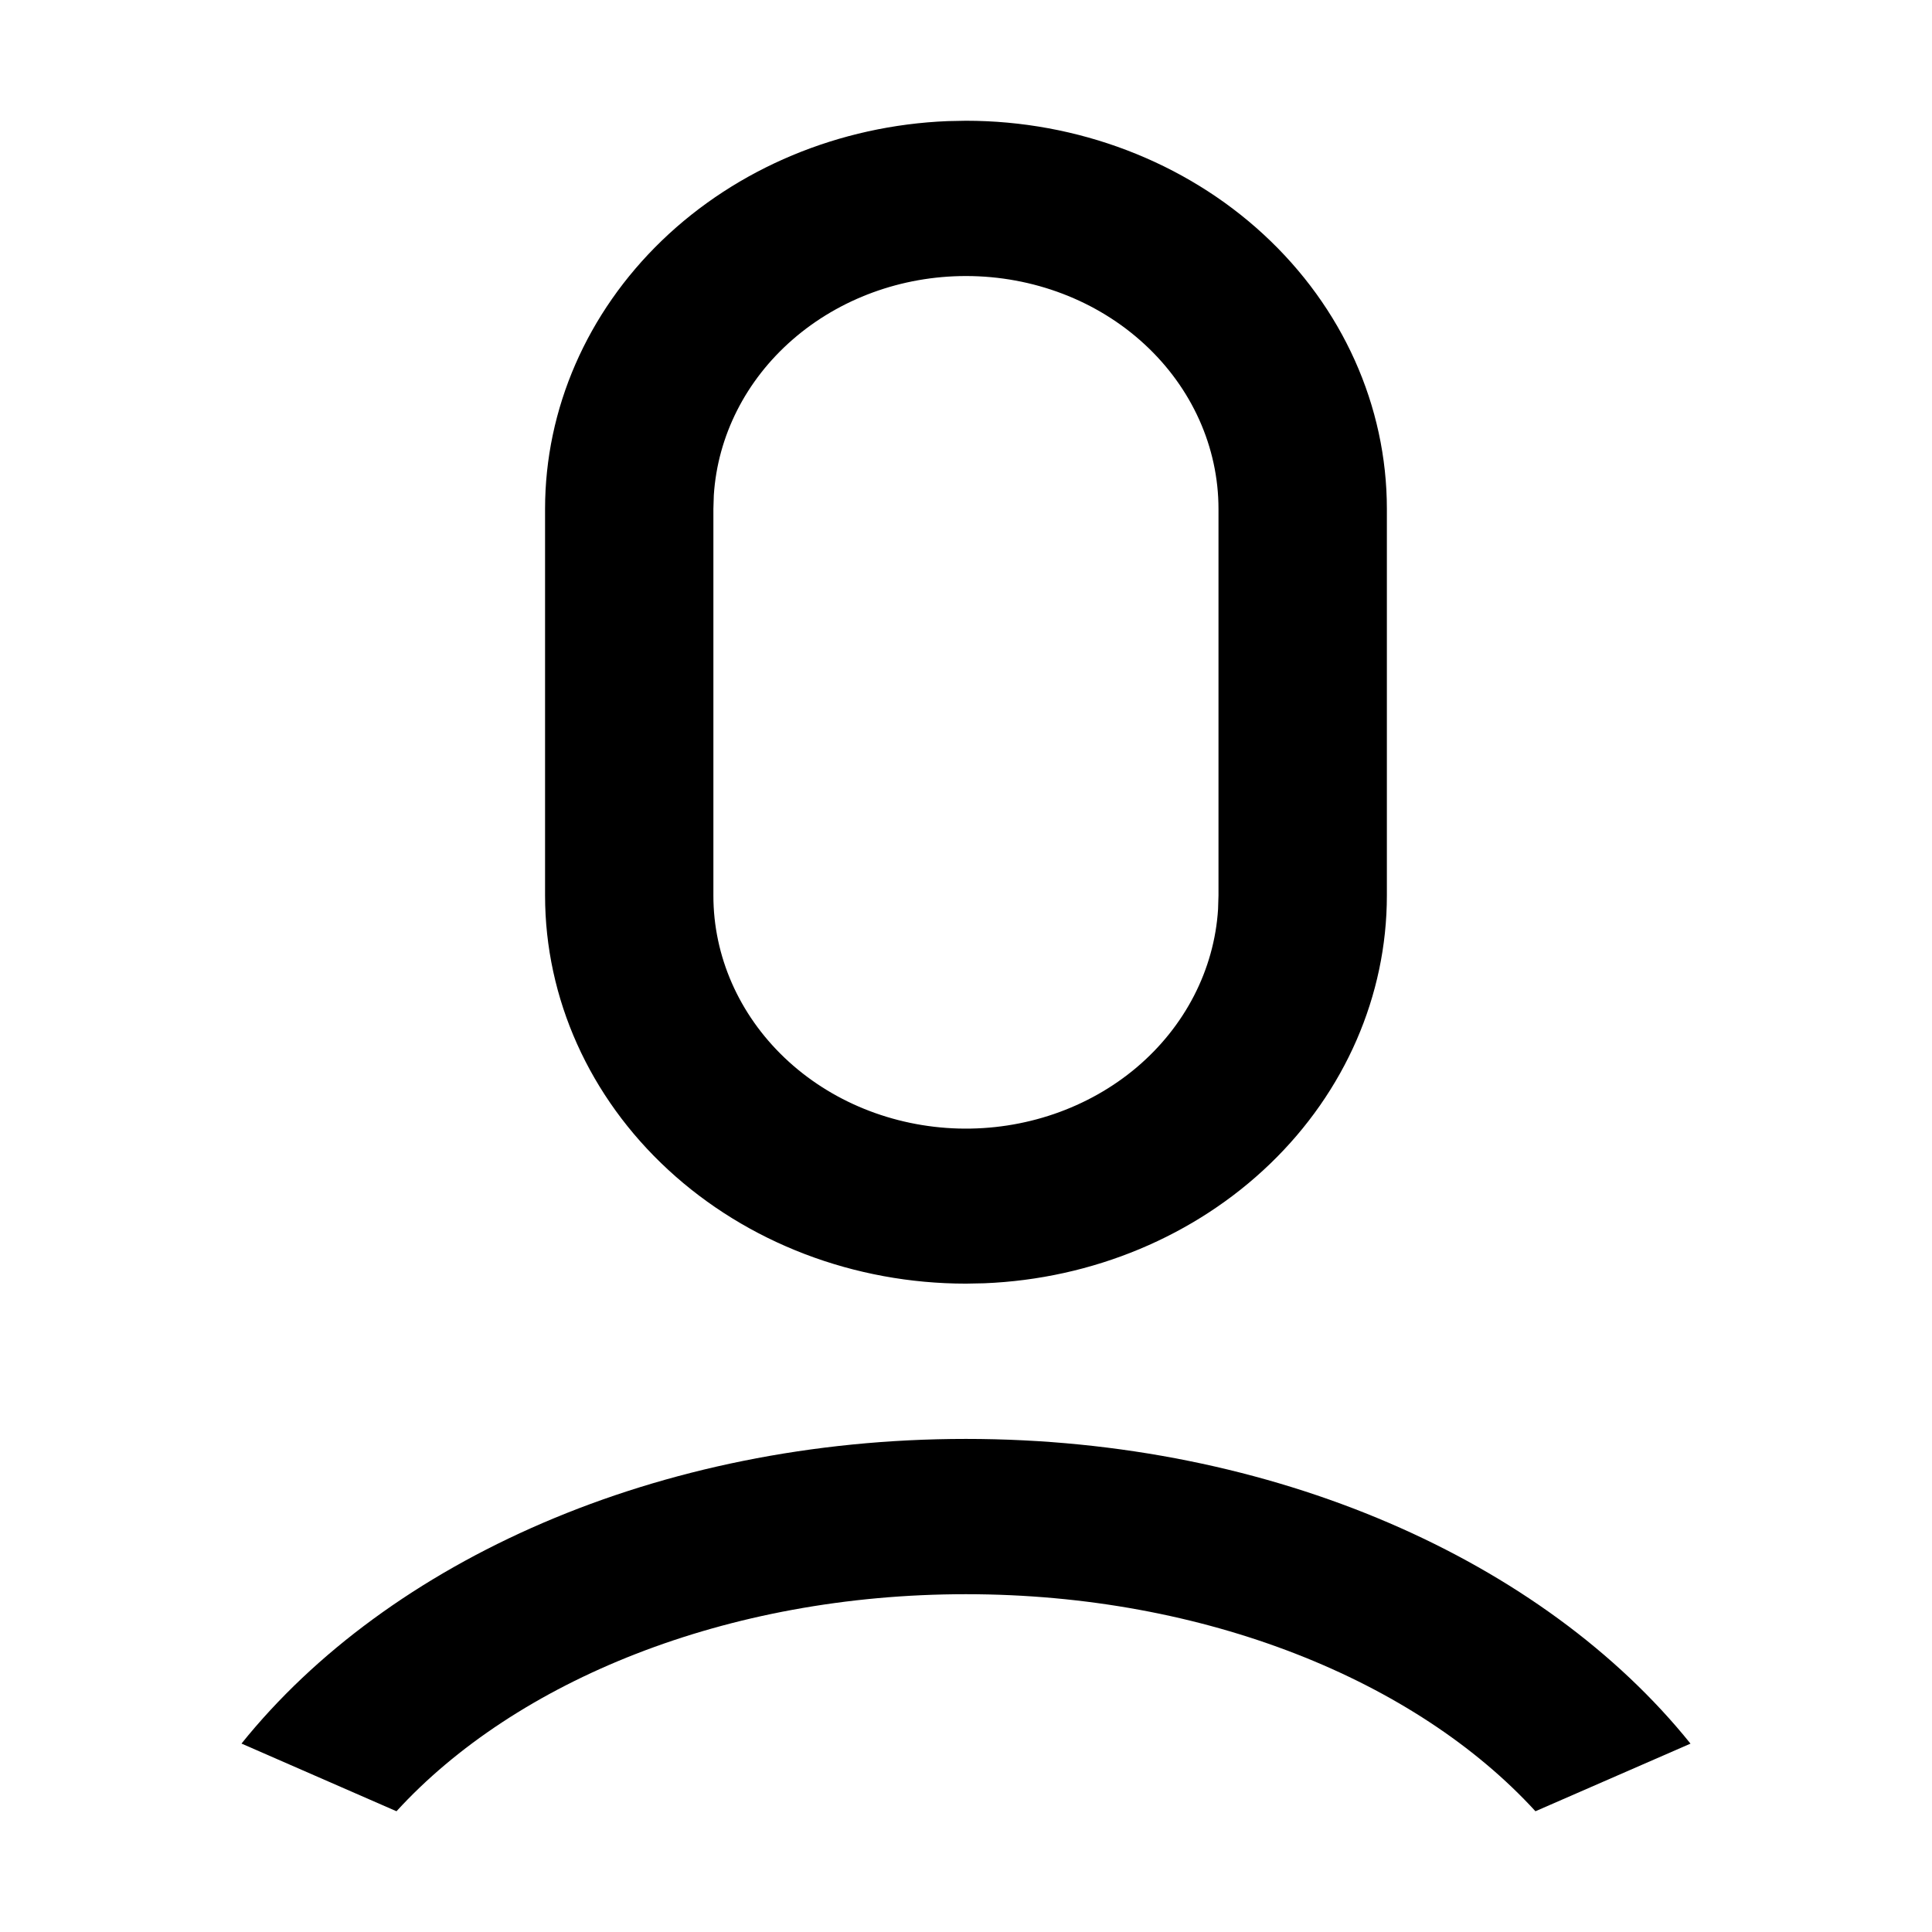
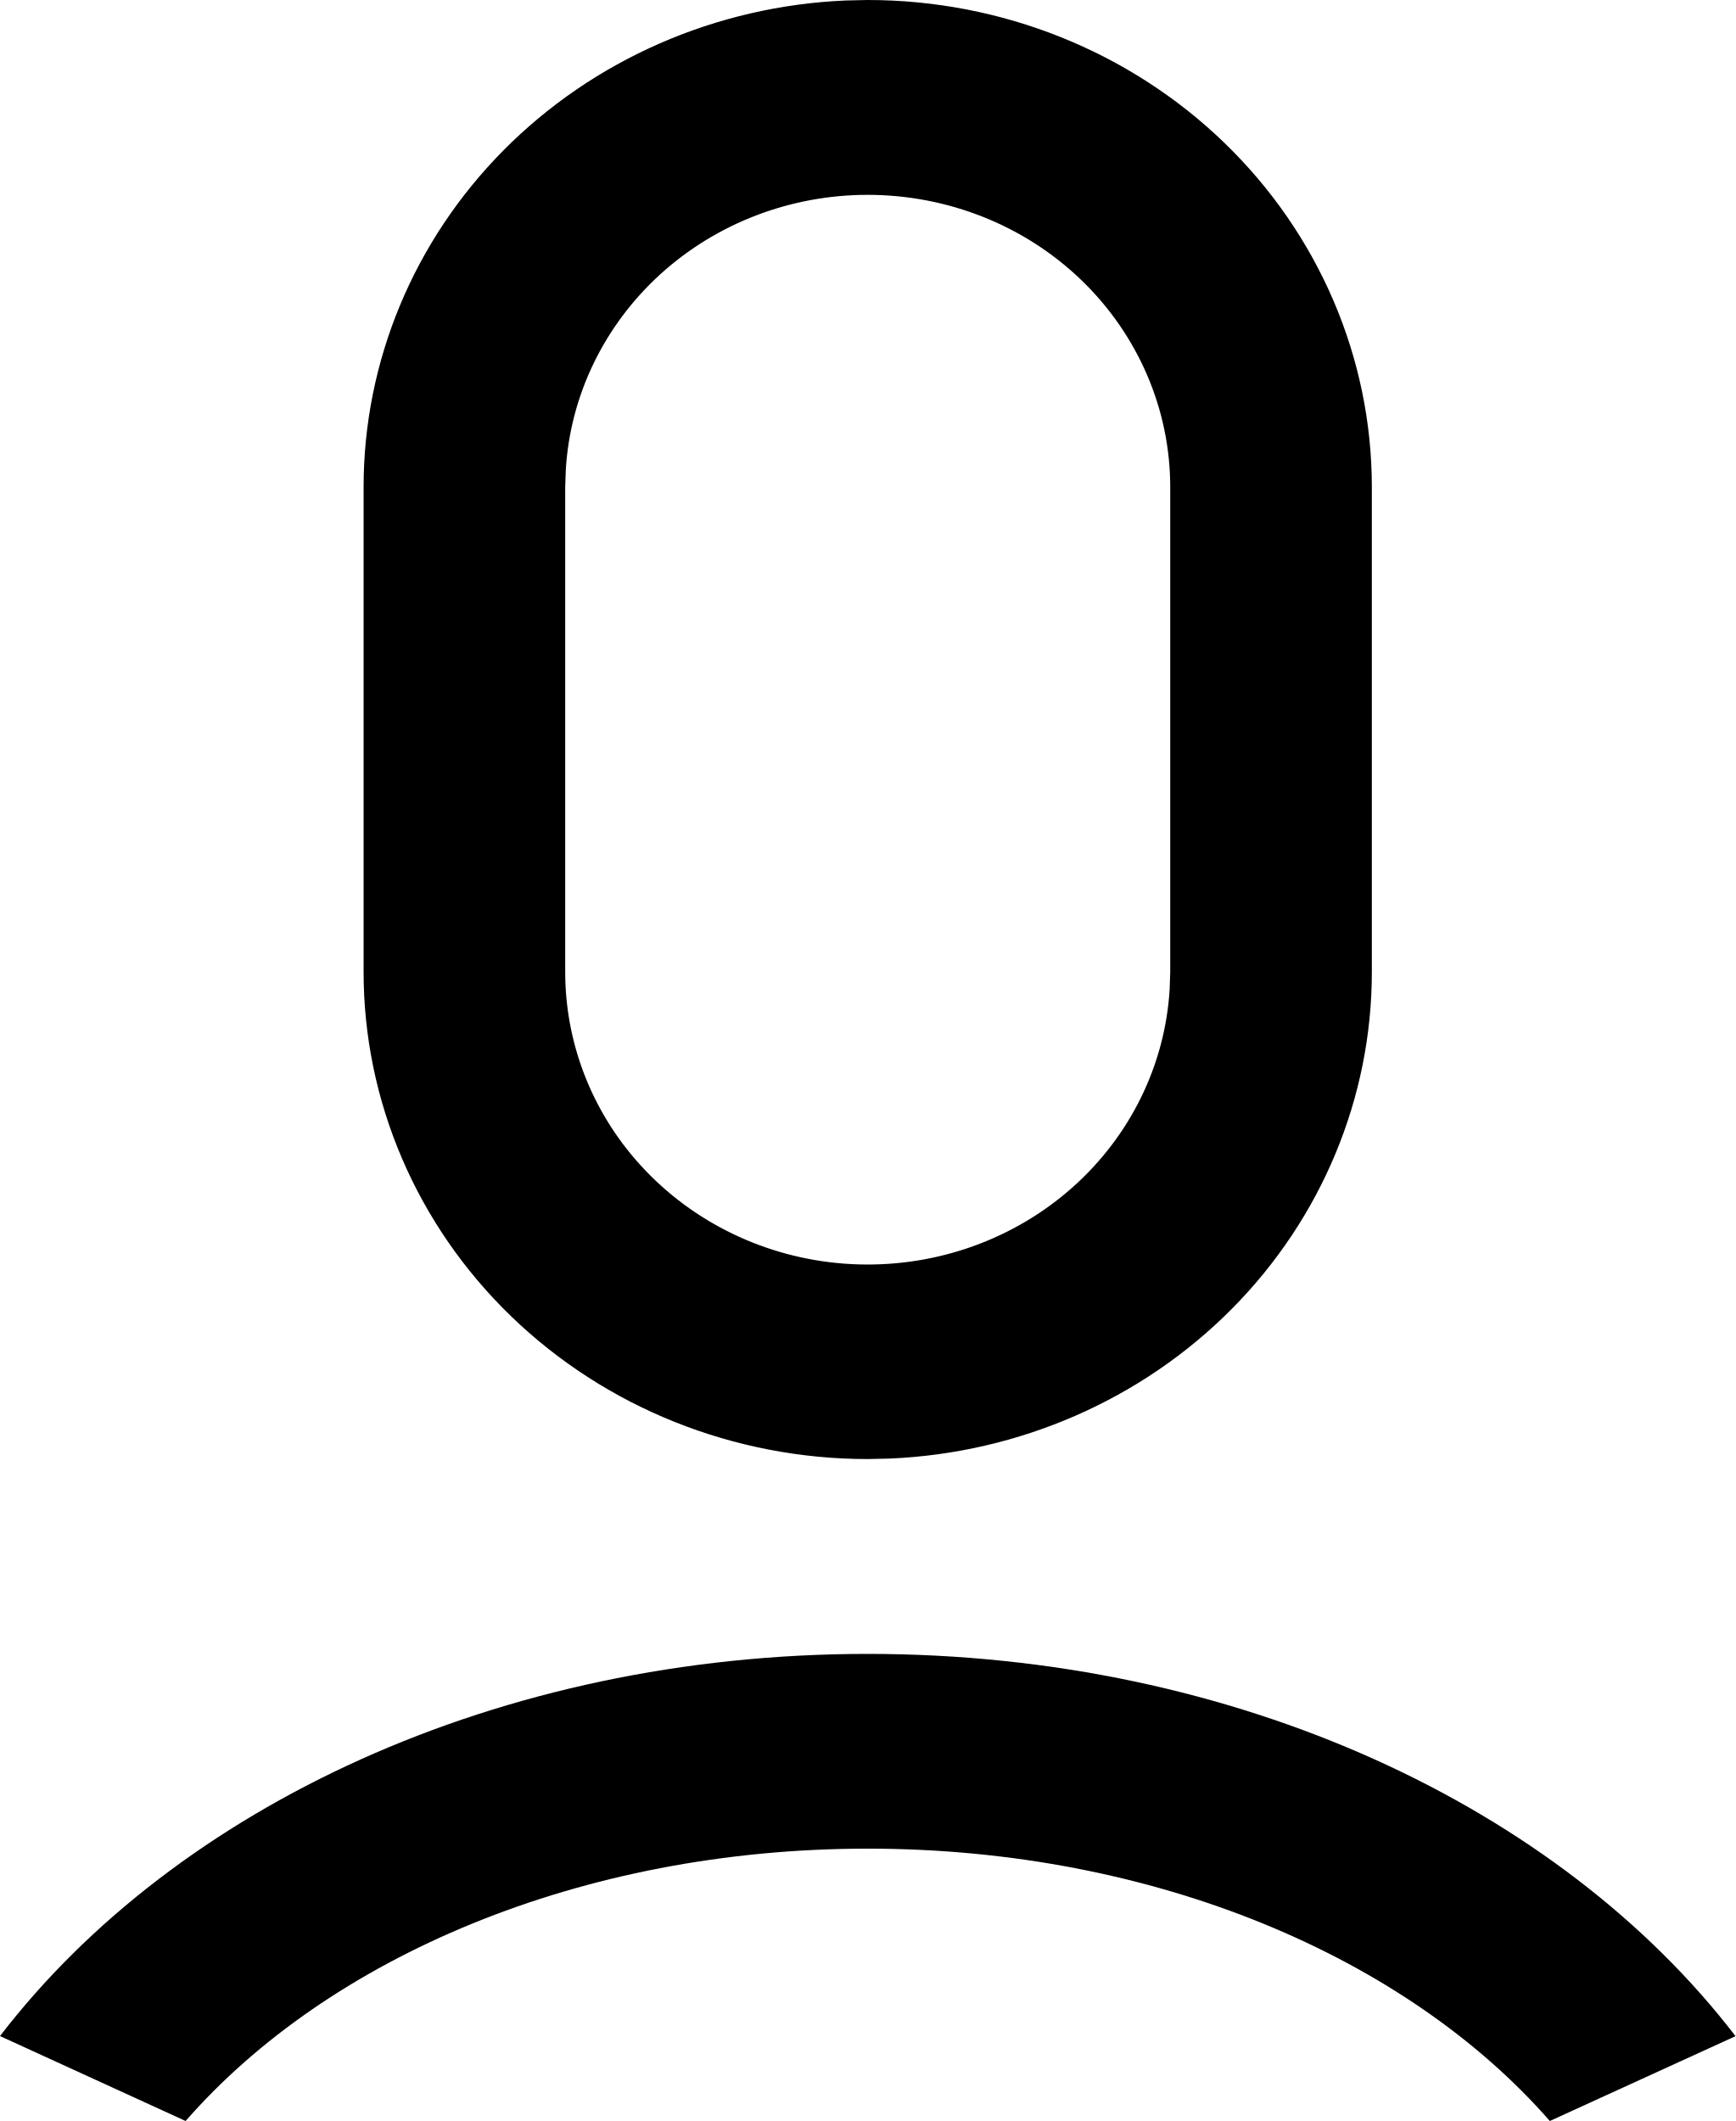
- <svg xmlns="http://www.w3.org/2000/svg" width="32" height="32" viewBox="0 0 32 32">
-   <path d="M15.999 23.833C21.105 23.833 25.571 25.858 28 28.88L25.432 30C23.455 27.84 19.969 26.405 15.999 26.405C12.03 26.405 8.544 27.84 6.567 30L4 28.879C6.429 25.857 10.893 23.833 15.999 23.833ZM15.999 2C17.848 2 19.622 2.677 20.929 3.883C22.236 5.089 22.971 6.724 22.971 8.429V14.832C22.971 16.489 22.277 18.082 21.035 19.278C19.792 20.475 18.097 21.183 16.302 21.255L15.999 21.261C14.15 21.261 12.377 20.584 11.07 19.378C9.762 18.173 9.028 16.537 9.028 14.832V8.429C9.028 6.772 9.722 5.18 10.964 3.983C12.207 2.786 13.902 2.078 15.697 2.006L15.999 2ZM15.999 4.572C14.932 4.572 13.906 4.948 13.13 5.623C12.353 6.298 11.886 7.221 11.823 8.203L11.816 8.429V14.832C11.815 15.836 12.239 16.801 12.997 17.522C13.755 18.243 14.788 18.662 15.877 18.692C16.965 18.721 18.023 18.358 18.826 17.68C19.628 17.001 20.112 16.061 20.175 15.059L20.182 14.832V8.429C20.182 7.406 19.741 6.425 18.957 5.702C18.173 4.978 17.109 4.572 15.999 4.572Z" />
+ <svg xmlns="http://www.w3.org/2000/svg" width="18" height="22" viewBox="0 0 18 22">
+   <path d="M8.999 17.155C12.829 17.155 16.178 18.746 18 21.12L16.074 22C14.591 20.303 11.977 19.175 8.999 19.175C6.022 19.175 3.408 20.303 1.925 22L0 21.119C1.822 18.745 5.17 17.155 8.999 17.155ZM8.999 0C10.386 0 11.716 0.532 12.697 1.48C13.677 2.427 14.228 3.712 14.228 5.052V10.082C14.228 11.384 13.708 12.636 12.776 13.576C11.844 14.516 10.572 15.072 9.226 15.129L8.999 15.134C7.613 15.134 6.283 14.602 5.302 13.654C4.322 12.707 3.771 11.422 3.771 10.082V5.052C3.771 3.75 4.291 2.498 5.223 1.558C6.155 0.618 7.426 0.062 8.773 0.005L8.999 0ZM8.999 2.021C8.199 2.021 7.429 2.316 6.847 2.846C6.265 3.377 5.914 4.102 5.868 4.874L5.862 5.052V10.082C5.862 10.871 6.179 11.63 6.748 12.196C7.316 12.762 8.091 13.092 8.907 13.115C9.724 13.138 10.517 12.853 11.119 12.32C11.721 11.787 12.084 11.048 12.131 10.26L12.137 10.082V5.052C12.137 4.248 11.806 3.477 11.218 2.908C10.63 2.34 9.832 2.021 8.999 2.021Z" />
</svg>
